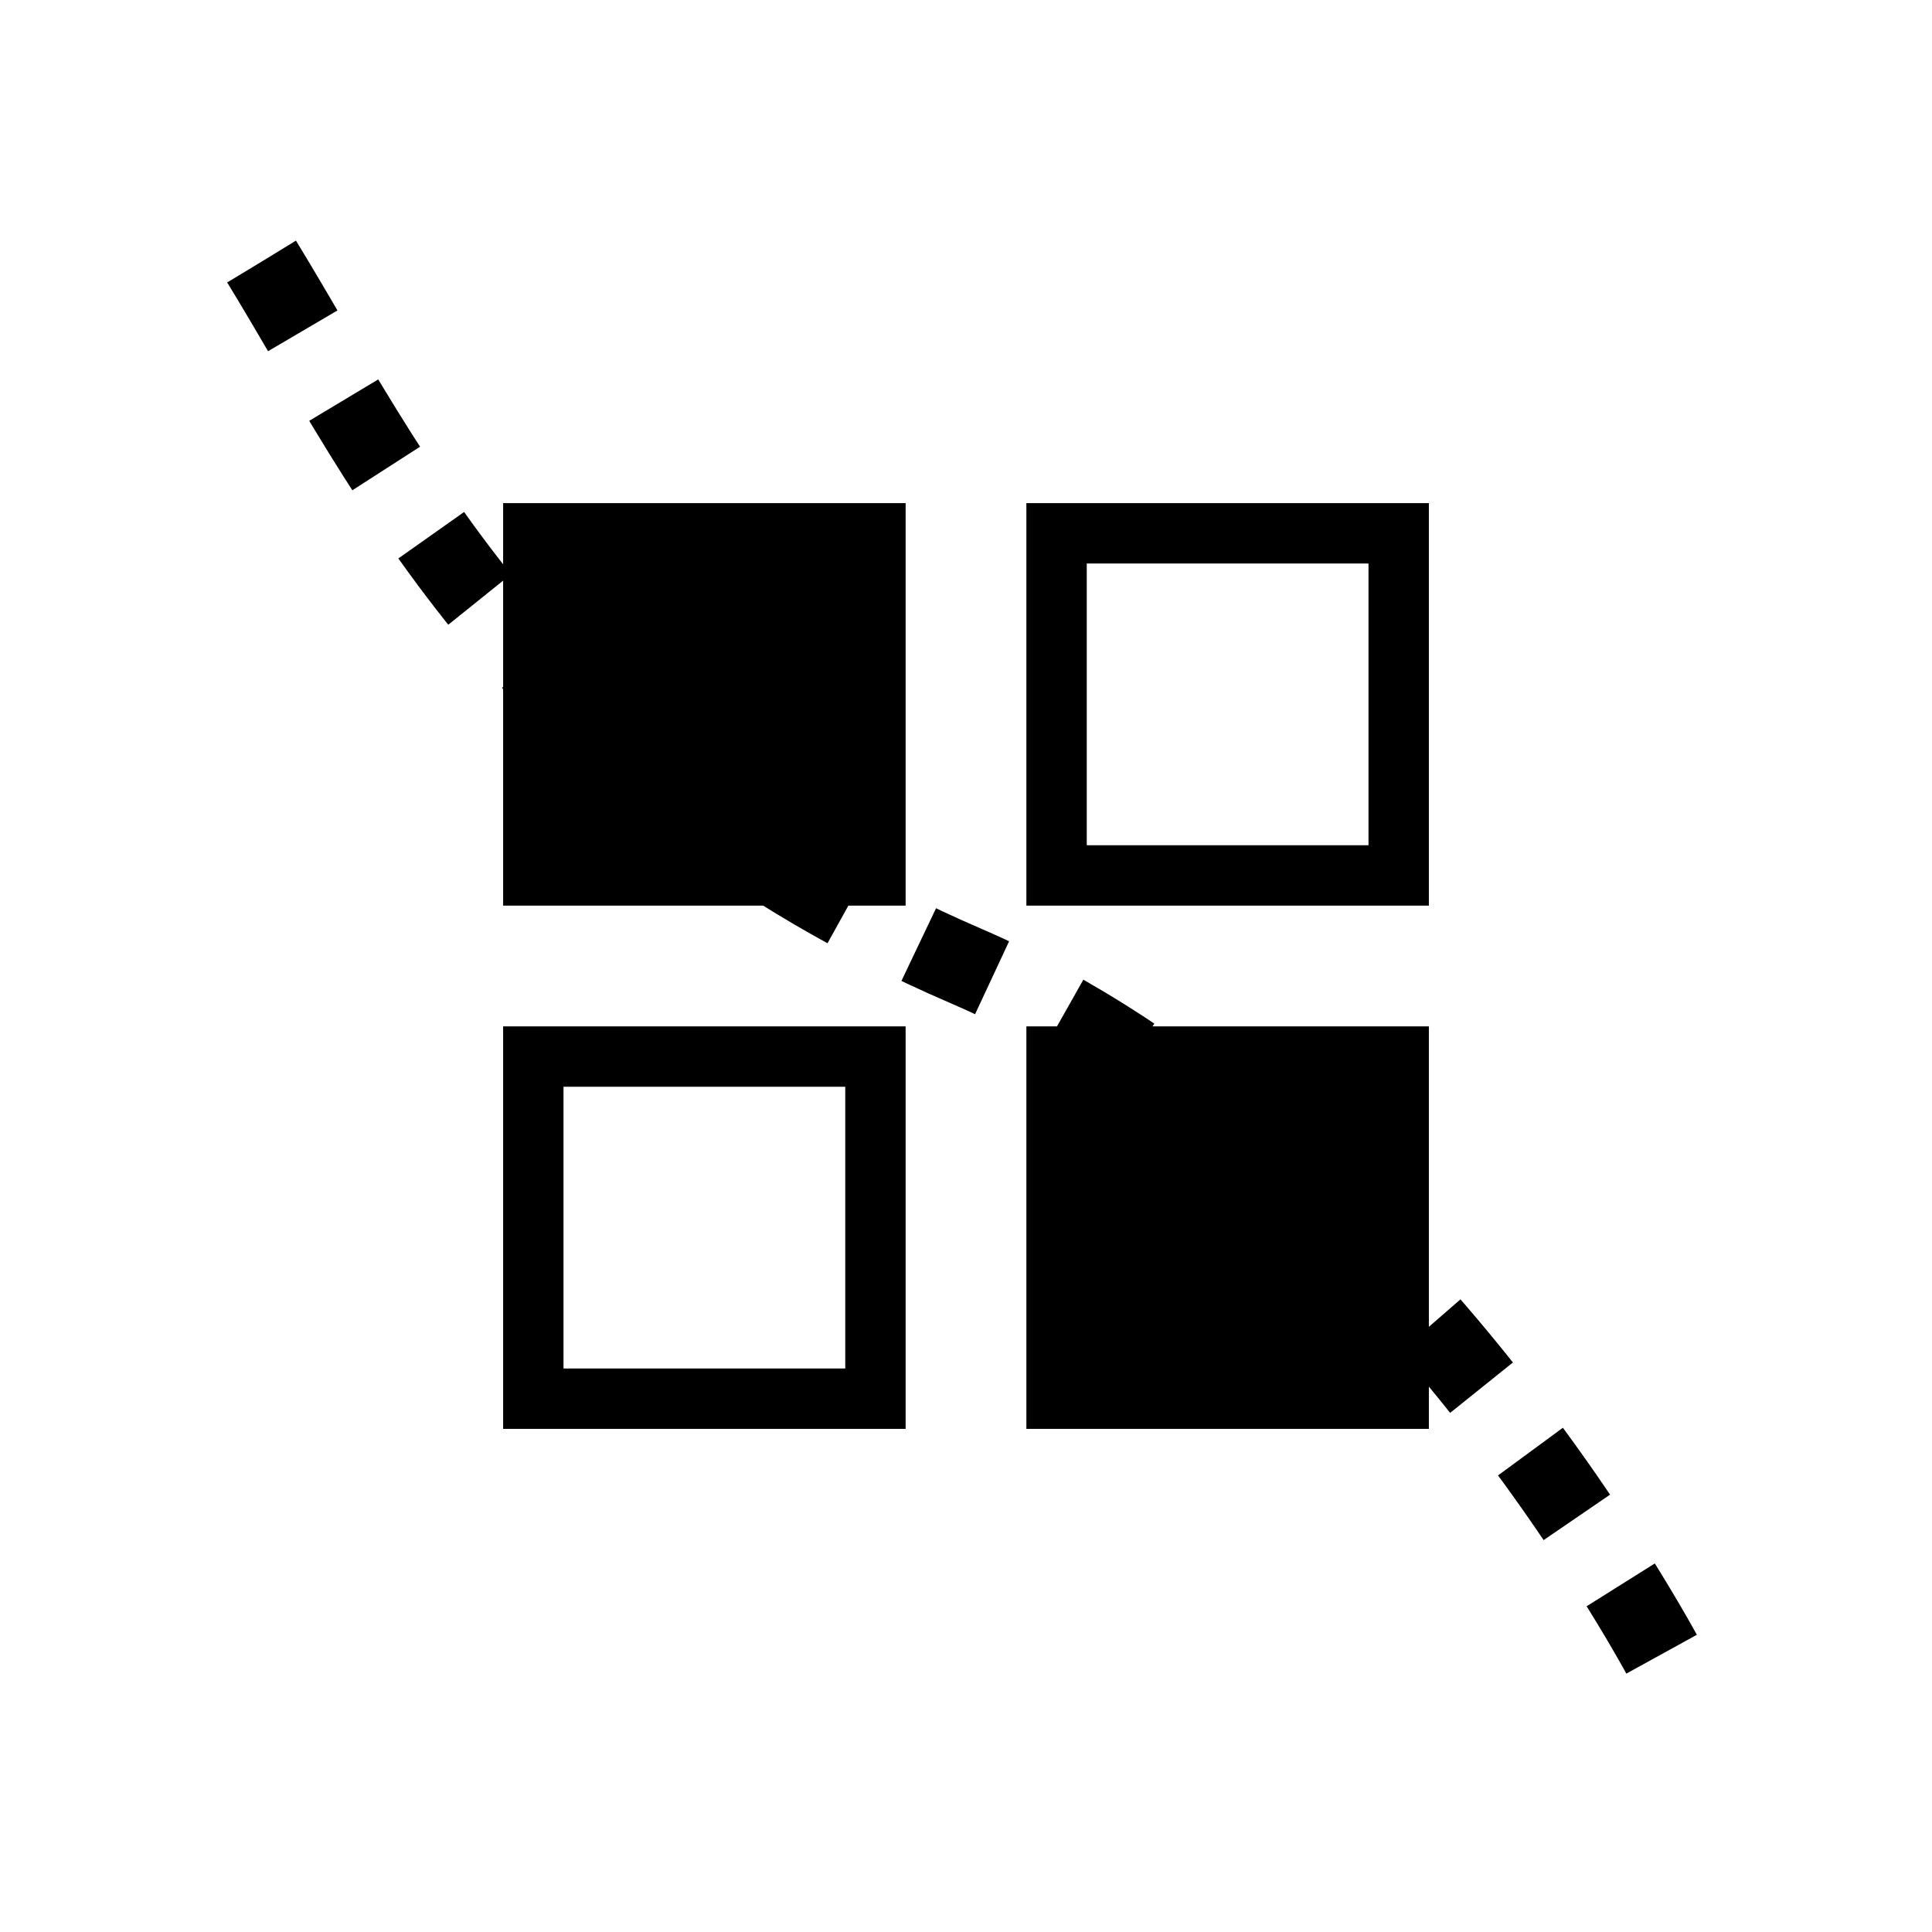
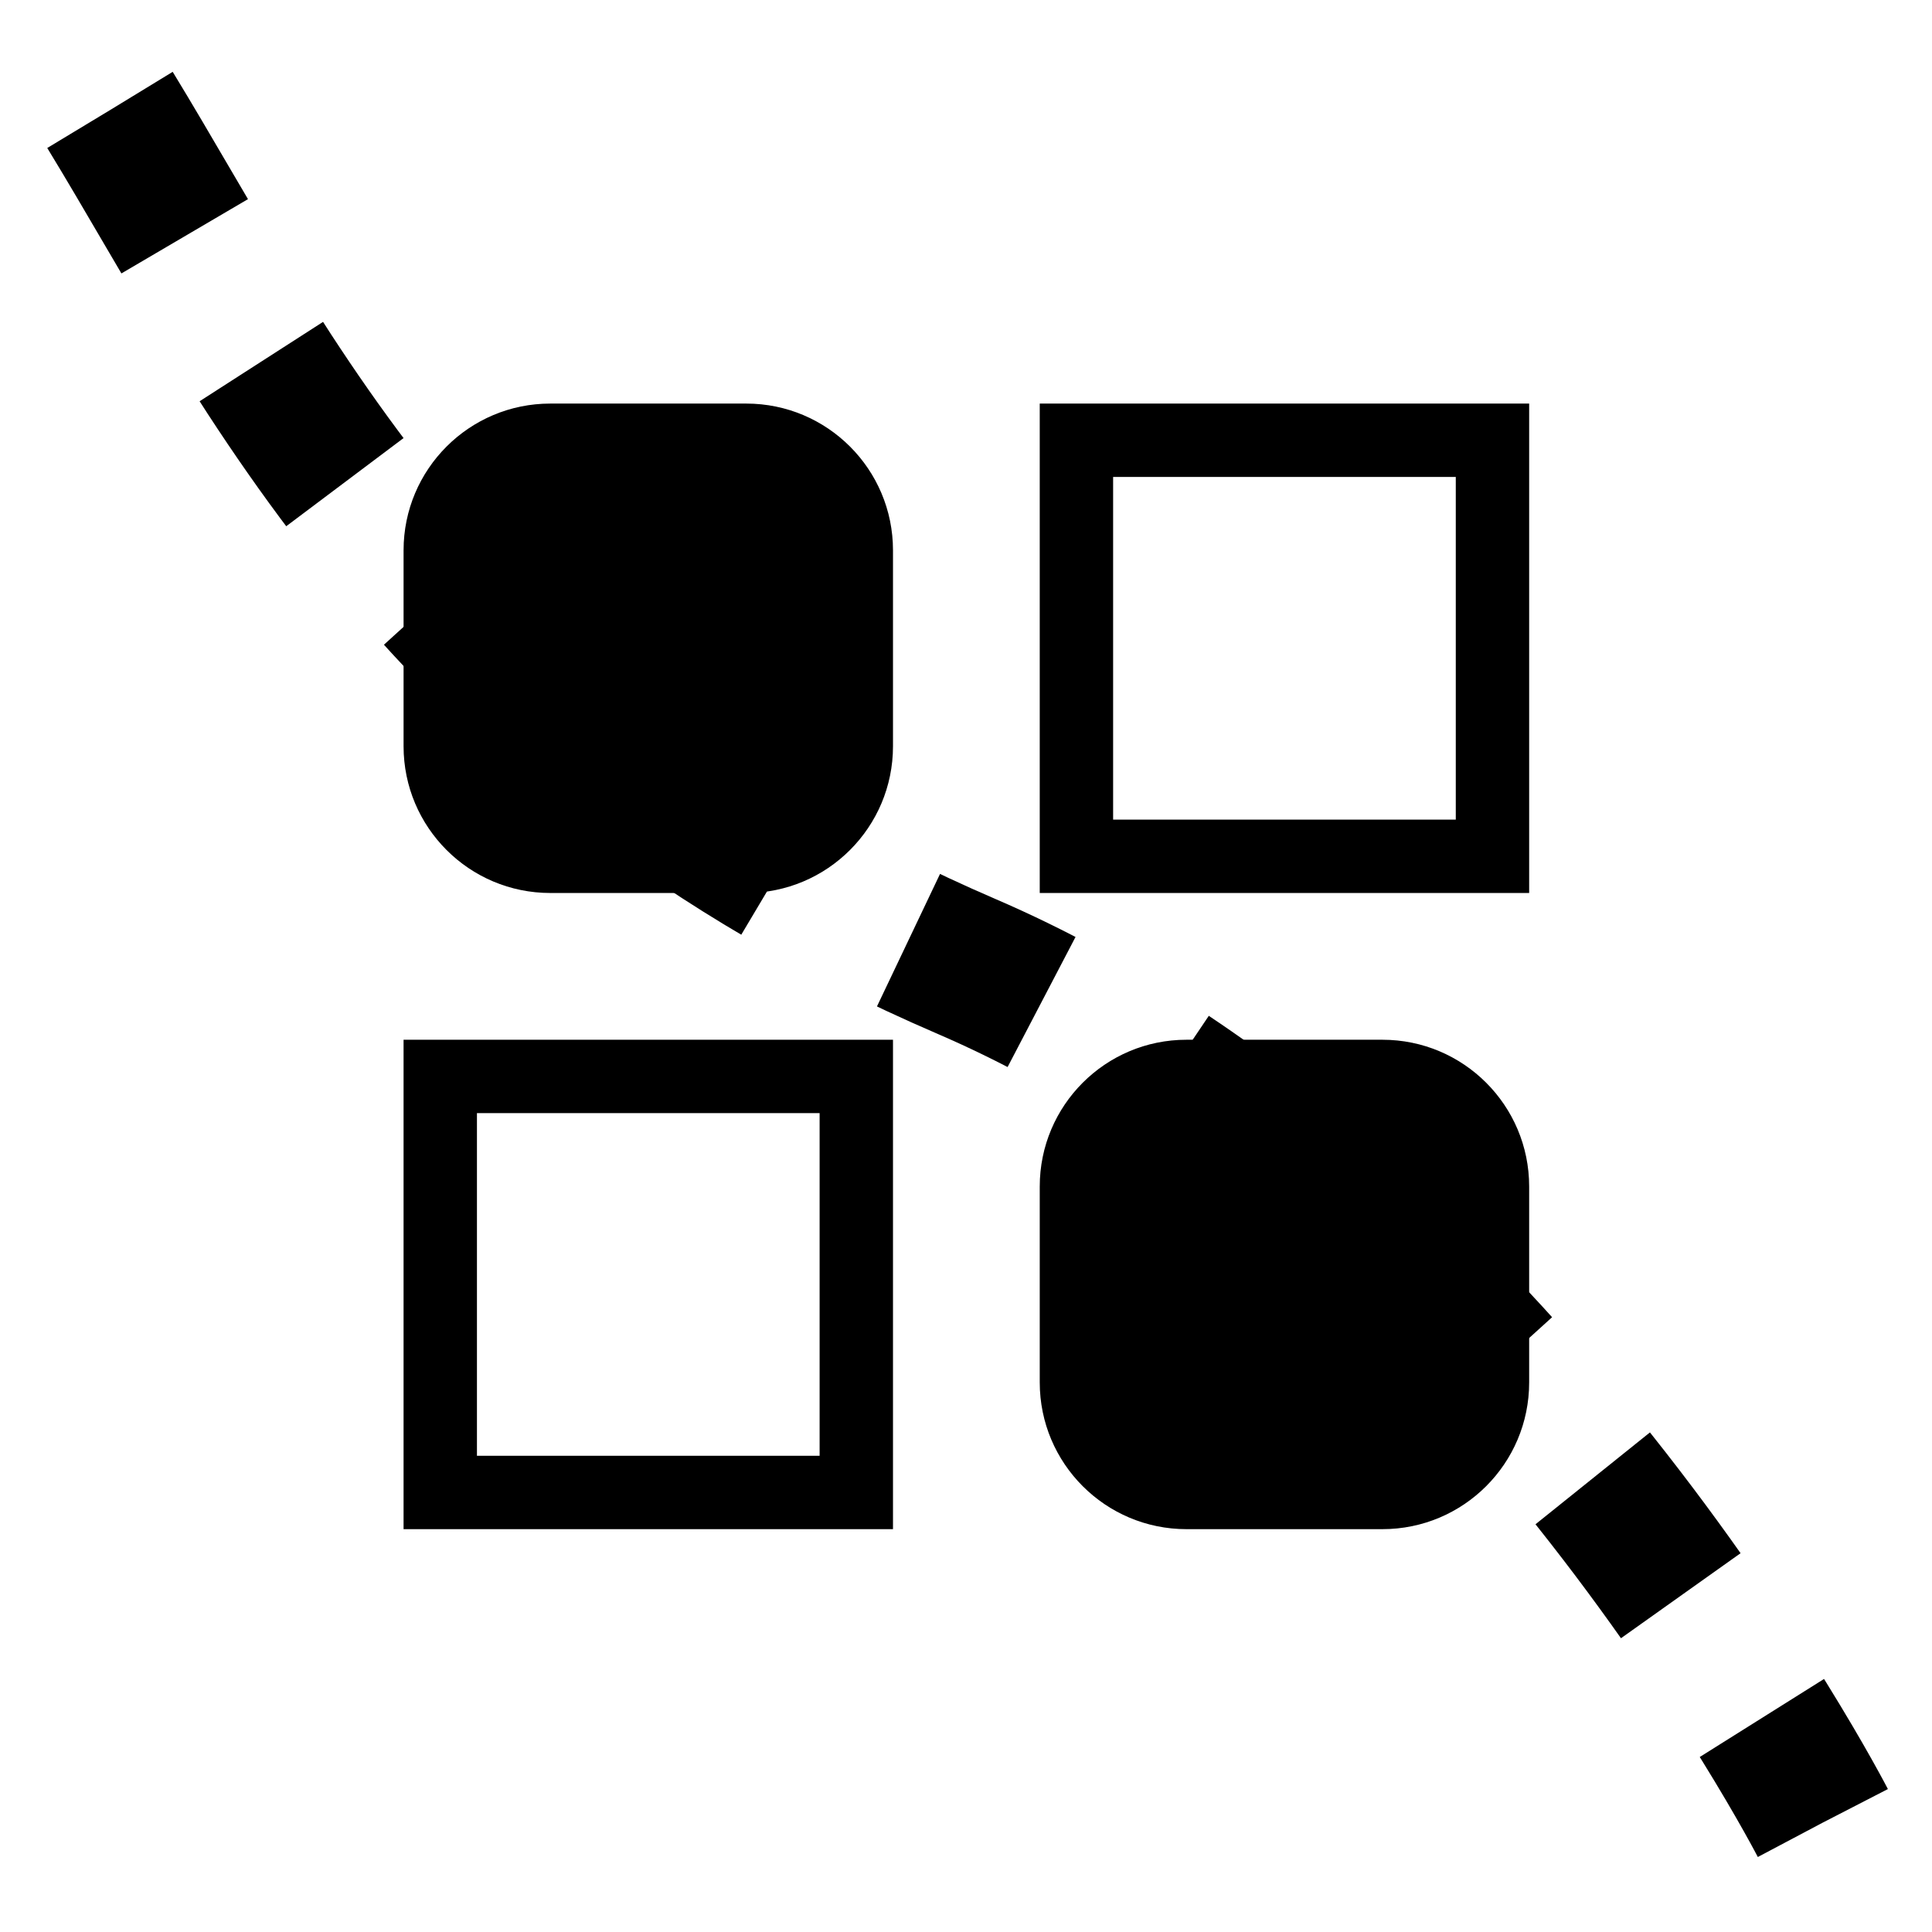
- <svg xmlns="http://www.w3.org/2000/svg" version="1.2" baseProfile="tiny" x="0px" y="0px" width="96px" height="96px" viewBox="0 0 96 96">
+ <svg xmlns="http://www.w3.org/2000/svg" version="1.2" baseProfile="tiny" x="0px" y="0px" viewBox="801.33 225.84 26.33 26.33" xml:space="preserve">
  <g class="icon">
-     <path d="M25 51h20v20h-20v-20 m3 3v14h14v-14h-14" />
-     <path d="M51 25h20v20h-20v-20 m3 3v14h14v-14h-14" />
-   </g>
-   <g class="icon">
-     <rect x="25" y="25" width="20" height="20" />
-     <rect x="51" y="51" width="20" height="20" />
-   </g>
-   <g class="icon stroked" fill="none" stroke="currentColor">
-     <path d="m13 13c6.3 10.3 13.2 25.6 35 35s35 35 35 35" stroke-dasharray="4" stroke-width="4" />
+     <path d="M802.83,227.34C804.93,230.78,807.23,235.88,814.5,239.01C821.77,242.14,826.17,250.68,826.17,250.68" fill="none" stroke="currentColor" stroke-width="2" stroke-dasharray="2" />
+     <path d="M815.5,231.34L822.17,231.34L822.17,238.01L815.5,238.01L815.5,231.34M816.5,232.34L816.5,237.01L821.17,237.01L821.17,232.34L816.5,232.34" fill="currentColor" />
+     <path d="M806.83,240.01L813.5,240.01L813.5,246.68L806.83,246.68L806.83,240.01M807.83,241.01L807.83,245.68L812.5,245.68L812.5,241.01L807.83,241.01" fill="currentColor" />
+     <rect x="806.83" y="231.34" width="6.67" height="6.67" rx="2" ry="2" fill="currentColor" />
+     <rect x="815.5" y="240.01" width="6.67" height="6.67" rx="2" ry="2" fill="currentColor" />
  </g>
</svg>
